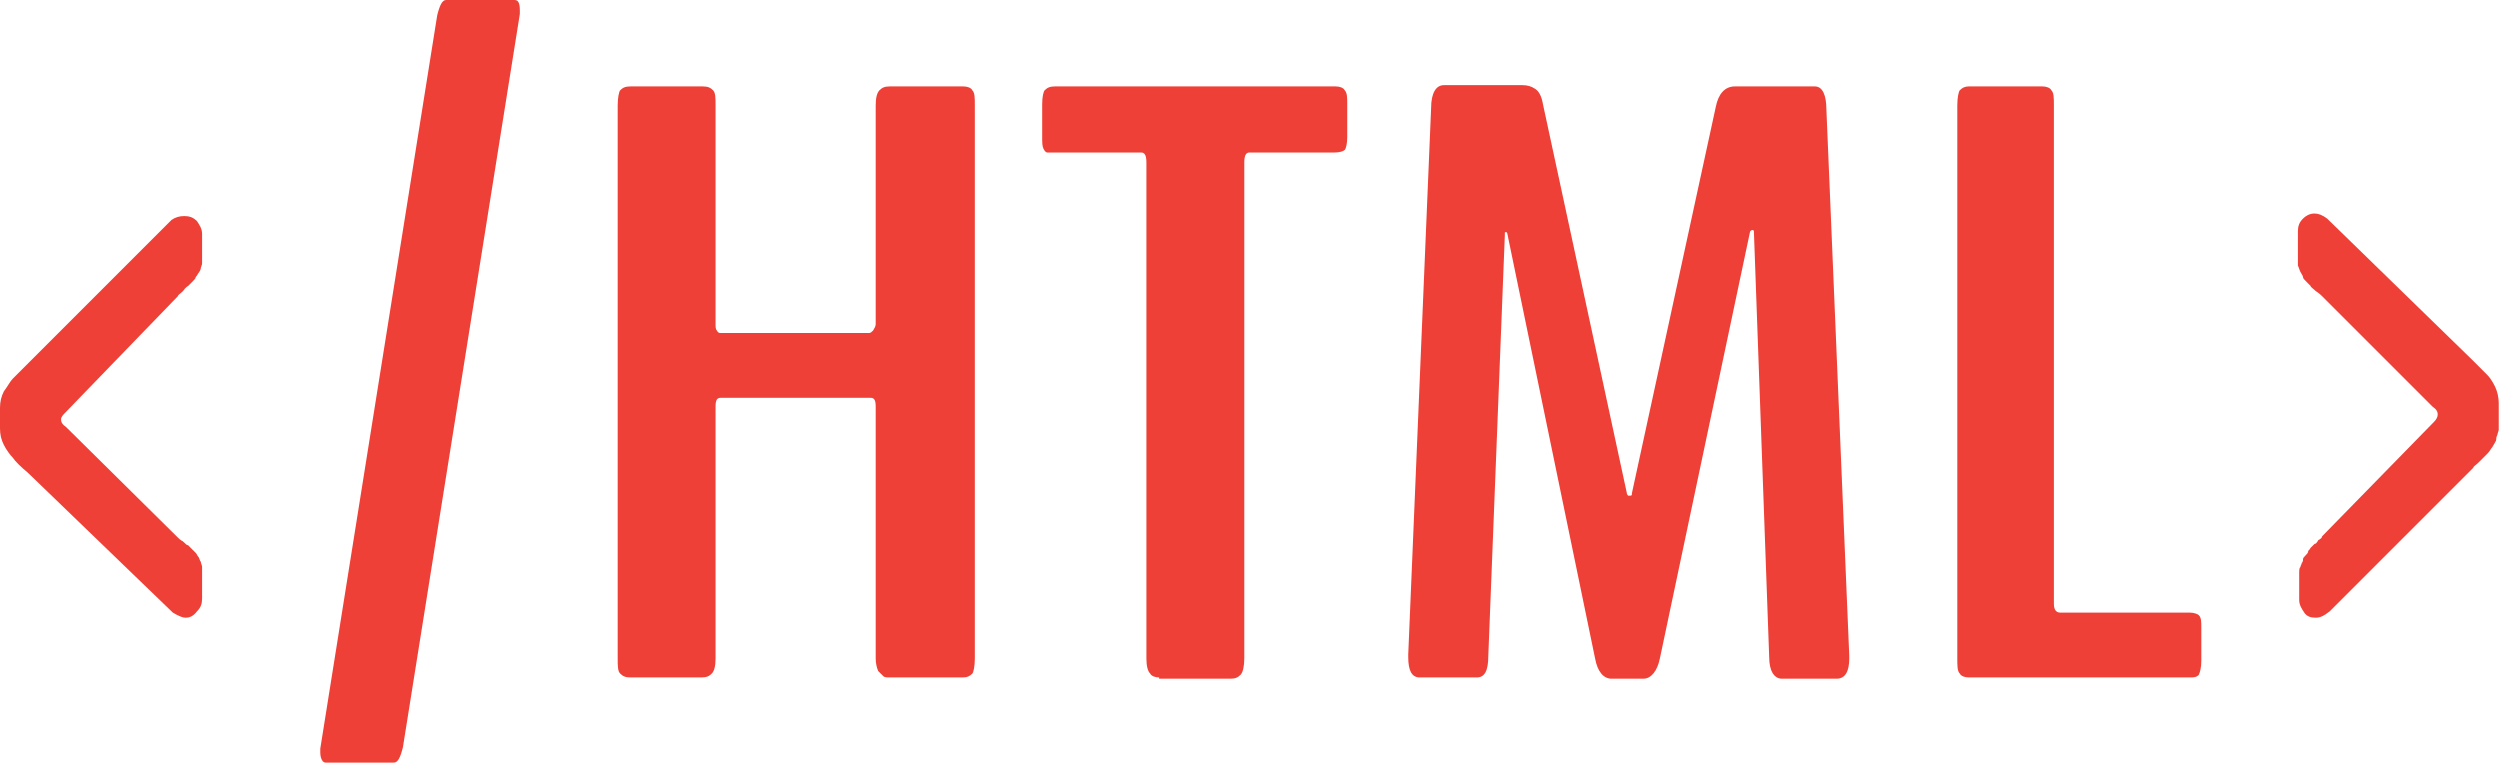
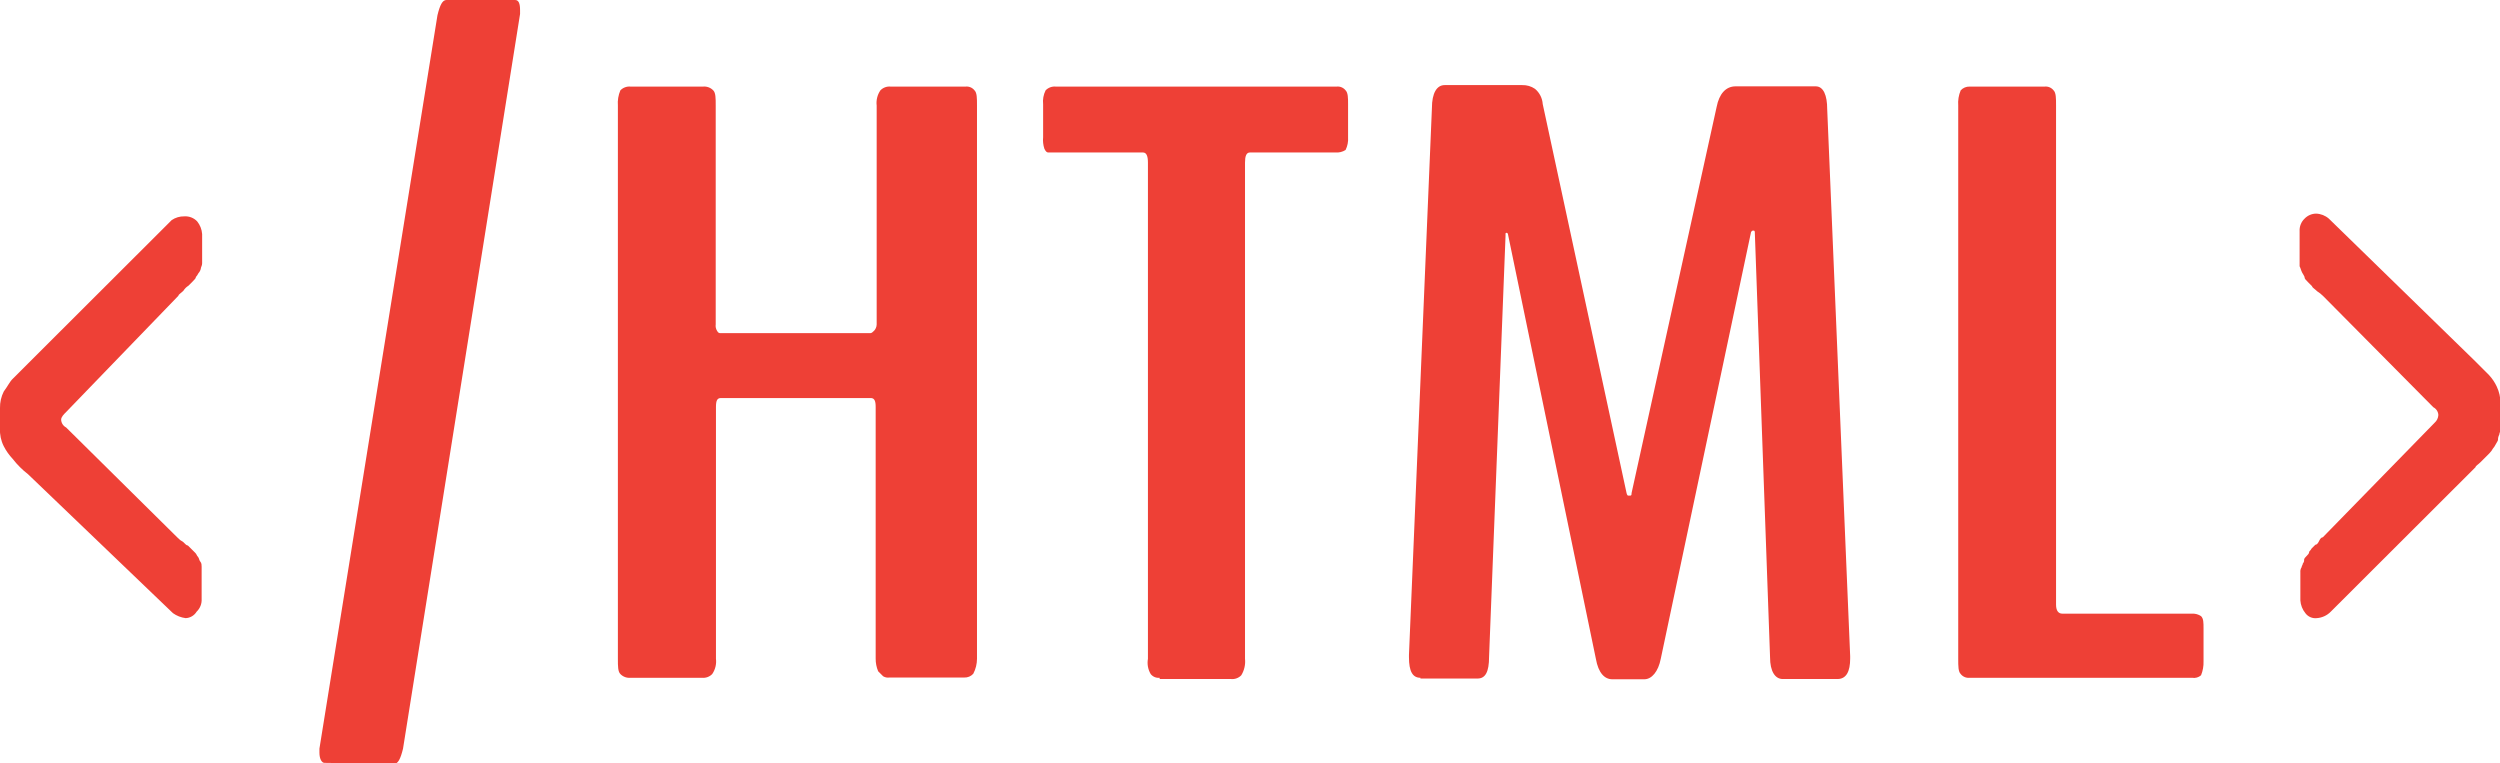
- <svg xmlns="http://www.w3.org/2000/svg" version="1.1" id="Layer_1" x="0px" y="0px" viewBox="0 0 196.7 60" enable-background="new 0 0 196.7 60" xml:space="preserve">
-   <g>
-     <g>
-       <path fill="#EE4036" d="M14.6,48.6c-0.2,0-0.5-0.1-1-0.4l-11.4-11C1.6,36.7,1.2,36.3,1,36c-0.2-0.2-0.5-0.6-0.7-1    C0.1,34.6,0,34.2,0,33.7v-1.6c0-0.5,0.1-0.9,0.3-1.3C0.6,30.4,0.8,30,1,29.8c0.2-0.2,0.6-0.6,1.2-1.2l11.3-11.3    c0.3-0.2,0.6-0.3,1-0.3c0.4,0,0.7,0.1,1,0.4c0.2,0.3,0.4,0.6,0.4,1v1.8c0,0.2,0,0.4,0,0.5c0,0.2-0.1,0.3-0.1,0.4    c0,0.1-0.1,0.3-0.2,0.4c-0.1,0.2-0.2,0.3-0.2,0.3c0,0.1-0.1,0.2-0.3,0.4c-0.2,0.2-0.3,0.3-0.3,0.3c0,0-0.2,0.1-0.4,0.4    c-0.2,0.2-0.4,0.3-0.4,0.4l-8.8,9.1c-0.2,0.2-0.4,0.4-0.4,0.6s0.1,0.4,0.4,0.6l8.8,8.7c0.1,0.1,0.2,0.2,0.4,0.3    c0.2,0.2,0.3,0.3,0.4,0.3c0.1,0.1,0.2,0.2,0.3,0.3c0.1,0.1,0.2,0.2,0.3,0.3c0.1,0.1,0.1,0.2,0.2,0.3c0.1,0.1,0.1,0.3,0.2,0.4    c0,0.1,0.1,0.3,0.1,0.4c0,0.2,0,0.3,0,0.5v2c0,0.4-0.1,0.7-0.4,1C15.2,48.5,14.9,48.6,14.6,48.6z" />
-       <path fill="#EE4036" d="M25.6,60c-0.2,0-0.4-0.3-0.4-0.8c0,0,0-0.1,0-0.1c0-0.1,0-0.1,0-0.2l9.2-57.7C34.6,0.4,34.8,0,35.1,0h5.4    c0.3,0,0.4,0.3,0.4,0.8c0,0.2,0,0.3,0,0.3l-9.2,57.7C31.5,59.6,31.3,60,31,60L25.6,60z" />
-       <path fill="#EE4036" d="M49.6,53.3c-0.4,0-0.6-0.1-0.8-0.3c-0.2-0.2-0.2-0.6-0.2-1.2V8.3c0-0.6,0.1-1.1,0.2-1.2    c0.2-0.2,0.4-0.3,0.8-0.3h5.7c0.4,0,0.6,0.1,0.8,0.3c0.2,0.2,0.2,0.6,0.2,1.2v17.2c0,0.2,0,0.4,0.1,0.5c0.1,0.2,0.2,0.2,0.3,0.2    h11.7c0.1,0,0.2-0.1,0.3-0.2c0.1-0.2,0.2-0.3,0.2-0.5V8.3c0-0.6,0.1-1,0.3-1.2s0.4-0.3,0.8-0.3h5.8c0.3,0,0.6,0.1,0.7,0.3    c0.2,0.2,0.2,0.6,0.2,1.2v43.5c0,0.6-0.1,1.1-0.2,1.2c-0.2,0.2-0.4,0.3-0.7,0.3h-5.8c-0.2,0-0.4,0-0.5-0.1    c-0.1-0.1-0.2-0.2-0.4-0.4c-0.1-0.2-0.2-0.6-0.2-1V32c0-0.5-0.1-0.7-0.4-0.7H56.7c-0.3,0-0.4,0.2-0.4,0.7v19.8    c0,0.6-0.1,1-0.3,1.2c-0.2,0.2-0.4,0.3-0.8,0.3H49.6z" />
-       <path fill="#EE4036" d="M91.2,53.3c-0.3,0-0.6-0.1-0.7-0.3c-0.2-0.2-0.3-0.6-0.3-1.2v-39c0-0.5-0.1-0.8-0.4-0.8H83    c-0.3,0-0.4,0-0.6,0c-0.1,0-0.2-0.1-0.3-0.3c-0.1-0.2-0.1-0.5-0.1-0.9V8.2c0-0.6,0.1-1,0.2-1.1c0.2-0.2,0.4-0.3,0.8-0.3h22.1    c0.3,0,0.6,0.1,0.7,0.3c0.2,0.2,0.2,0.6,0.2,1.1v2.6c0,0.5-0.1,0.9-0.2,1c-0.1,0.1-0.4,0.2-0.8,0.2h-6.7c-0.3,0-0.4,0.3-0.4,0.8    v39c0,0.6-0.1,1.1-0.3,1.3c-0.2,0.2-0.4,0.3-0.8,0.3H91.2z" />
-       <path fill="#EE4036" d="M111.7,53.3c-0.6,0-0.9-0.5-0.9-1.6v-0.2l1.8-43c0-1.2,0.4-1.8,1-1.8h6.2c0.4,0,0.7,0.1,1,0.3    c0.3,0.2,0.5,0.6,0.6,1.2l6.6,30.6c0,0.1,0.1,0.2,0.1,0.2c0.1,0,0.1,0,0.2,0c0.1,0,0.1-0.1,0.1-0.2L135,8.4c0.2-1,0.7-1.6,1.5-1.6    h6.3c0.6,0,0.9,0.7,0.9,1.8l1.8,43v0.2c0,1-0.3,1.6-1,1.6h-4.3c-0.6,0-1-0.6-1-1.7L138,18.3c0-0.1,0-0.2-0.1-0.2    c-0.1,0-0.1,0-0.2,0.1l-7.1,33.6c-0.2,1-0.7,1.6-1.3,1.6h-2.5c-0.6,0-1.1-0.5-1.3-1.6l-6.9-33.4c0-0.1-0.1-0.2-0.2-0.1    c0,0,0,0.1,0,0.2l-1.3,33.1c0,1.2-0.3,1.7-0.9,1.7H111.7z" />
-       <path fill="#EE4036" d="M154.9,53.3c-0.3,0-0.6-0.1-0.7-0.3c-0.2-0.2-0.2-0.6-0.2-1.2V8.3c0-0.6,0.1-1.1,0.2-1.2    c0.2-0.2,0.4-0.3,0.7-0.3h5.8c0.3,0,0.6,0.1,0.7,0.3c0.2,0.2,0.2,0.6,0.2,1.2v39.2c0,0.5,0.2,0.7,0.5,0.7h10.2    c0.3,0,0.6,0.1,0.7,0.2c0.2,0.2,0.2,0.5,0.2,1V52c0,0.5-0.1,0.9-0.2,1.1c-0.2,0.2-0.4,0.2-0.7,0.2H154.9z" />
-       <path fill="#EE4036" d="M182.2,48.6c-0.4,0-0.7-0.1-0.9-0.4c-0.2-0.3-0.4-0.6-0.4-1v-1.8c0-0.2,0-0.3,0-0.4c0-0.1,0-0.3,0.1-0.4    c0-0.1,0.1-0.2,0.1-0.3c0.1-0.1,0.1-0.2,0.1-0.3c0-0.1,0.1-0.2,0.2-0.3c0.1-0.1,0.2-0.2,0.2-0.3c0-0.1,0.1-0.1,0.2-0.3    c0.1-0.1,0.2-0.2,0.3-0.3c0.1,0,0.2-0.1,0.3-0.3c0.2-0.1,0.3-0.2,0.3-0.3l8.8-9c0.2-0.2,0.3-0.4,0.3-0.6c0-0.2-0.1-0.4-0.4-0.6    l-8.7-8.7c-0.1-0.1-0.2-0.2-0.5-0.4c-0.2-0.2-0.4-0.3-0.4-0.4c-0.1-0.1-0.2-0.2-0.3-0.3c-0.2-0.2-0.3-0.3-0.3-0.4    c0-0.1-0.1-0.2-0.2-0.4c-0.1-0.2-0.1-0.3-0.2-0.5c0-0.2,0-0.4,0-0.6v-2.1c0-0.4,0.1-0.7,0.4-1c0.2-0.2,0.5-0.4,0.9-0.4    c0.3,0,0.6,0.1,1,0.4l11.4,11.1c0.6,0.6,1,1,1.2,1.2c0.2,0.2,0.4,0.5,0.6,0.9c0.2,0.4,0.3,0.9,0.3,1.3v1.6c0,0.2,0,0.3,0,0.5    c0,0.1-0.1,0.3-0.1,0.4c-0.1,0.2-0.1,0.3-0.1,0.4c0,0.1-0.1,0.2-0.2,0.4c-0.1,0.2-0.2,0.3-0.2,0.3s-0.1,0.2-0.3,0.4    c-0.2,0.2-0.3,0.3-0.3,0.3c0,0-0.2,0.2-0.4,0.4c-0.2,0.2-0.4,0.3-0.4,0.4l-11.3,11.3C182.8,48.5,182.5,48.6,182.2,48.6z" />
+ <svg xmlns="http://www.w3.org/2000/svg" viewBox="0 0 100.18 30.57">
+   <defs>
+     <style>.cls-1{fill:#ee4036;}</style>
+   </defs>
+   <g id="Layer_2" data-name="Layer 2">
+     <g id="Layer_1-2" data-name="Layer 1">
+       <path class="cls-1" d="M7.44,24.77a1.11,1.11,0,0,1-.51-.2L1.12,19a3.35,3.35,0,0,1-.61-.61,2.2,2.2,0,0,1-.36-.51A1.41,1.41,0,0,1,0,17.17v-.82a1.41,1.41,0,0,1,.15-.66c.15-.2.25-.41.36-.51l.61-.61L6.88,8.82a.86.86,0,0,1,.51-.15.65.65,0,0,1,.51.2.91.91,0,0,1,.2.51v1.17c0,.1-.05.15-.05.2a.39.39,0,0,1-.1.2.63.63,0,0,1-.1.15c0,.05-.05.1-.15.2l-.15.15a.61.61,0,0,0-.2.2c-.1.1-.2.15-.2.2L2.65,16.51c-.1.1-.2.2-.2.31a.37.37,0,0,0,.2.31l4.48,4.43a.7.7,0,0,0,.2.15c.1.1.15.15.2.15l.15.15.15.15c.05.05.05.1.1.15s.05.15.1.2.05.15.05.2V24a.65.65,0,0,1-.2.51A.54.54,0,0,1,7.44,24.77Z" />
+       <path class="cls-1" d="M13,30.57c-.1,0-.2-.15-.2-.41V30L17.53.61c.1-.41.2-.61.36-.61h2.75c.15,0,.2.15.2.41V.56L16.15,30c-.1.41-.2.61-.36.61Z" />
+       <path class="cls-1" d="M25.27,27.16a.5.5,0,0,1-.41-.15c-.1-.1-.1-.31-.1-.61V4.23a1.29,1.29,0,0,1,.1-.61.5.5,0,0,1,.41-.15h2.9a.5.5,0,0,1,.41.15c.1.1.1.31.1.61V13a.38.38,0,0,0,.05.25c.05.1.1.1.15.1h6c.05,0,.1-.05.15-.1s.1-.15.1-.25V4.23a.89.89,0,0,1,.15-.61.5.5,0,0,1,.41-.15h3a.4.4,0,0,1,.36.15c.1.1.1.31.1.61V26.4A1.29,1.29,0,0,1,39,27a.46.46,0,0,1-.36.15h-3a.38.38,0,0,1-.25-.05l-.2-.2a1.28,1.28,0,0,1-.1-.51V16.31c0-.25-.05-.36-.2-.36h-6c-.15,0-.2.1-.2.36V26.4a.89.89,0,0,1-.15.61.5.5,0,0,1-.41.15Z" />
+       <path class="cls-1" d="M46.47,27.16a.4.4,0,0,1-.36-.15A.89.89,0,0,1,46,26.4V6.52c0-.25-.05-.41-.2-.41H42q-.08,0-.15-.15a1.13,1.13,0,0,1-.05-.46V4.18a1,1,0,0,1,.1-.56.5.5,0,0,1,.41-.15H53.56a.4.4,0,0,1,.36.15c.1.1.1.31.1.56V5.5a1,1,0,0,1-.1.51.66.66,0,0,1-.41.1H50.09c-.15,0-.2.15-.2.41V26.4a1.05,1.05,0,0,1-.15.66.5.5,0,0,1-.41.15H46.47Z" />
+       <path class="cls-1" d="M56.92,27.16c-.31,0-.46-.25-.46-.82v-.1l.92-21.91c0-.61.2-.92.51-.92H61a.86.86,0,0,1,.51.15.87.87,0,0,1,.31.61l3.36,15.59a.18.18,0,0,0,.05.1h.1c.05,0,.05-.05.05-.1L68.79,4.28c.1-.51.36-.82.76-.82h3.21c.31,0,.46.36.46.92l.92,21.91v.1c0,.51-.15.82-.51.82H71.44c-.31,0-.51-.31-.51-.87l-.61-17c0-.05,0-.1-.05-.1s-.05,0-.1.05L66.55,26.4c-.1.51-.36.82-.66.82H64.61c-.31,0-.56-.25-.66-.82l-3.52-17c0-.05-.05-.1-.1-.05v.1l-.66,16.87c0,.61-.15.87-.46.87H56.92Z" />
+       <path class="cls-1" d="M78.93,27.16a.4.4,0,0,1-.36-.15c-.1-.1-.1-.31-.1-.61V4.23a1.29,1.29,0,0,1,.1-.61.46.46,0,0,1,.36-.15h3a.4.4,0,0,1,.36.15c.1.1.1.31.1.61v20c0,.25.1.36.25.36h5.2a.59.59,0,0,1,.36.1c.1.1.1.25.1.51V26.5a1.36,1.36,0,0,1-.1.56.43.43,0,0,1-.36.1Z" />
+       <path class="cls-1" d="M92.84,24.77a.5.5,0,0,1-.46-.2.91.91,0,0,1-.2-.51V22.93a.31.31,0,0,1,.05-.2c0-.05.05-.1.05-.15a.19.19,0,0,0,.05-.15c0-.05.05-.1.1-.15s.1-.1.1-.15.05-.05.1-.15l.15-.15q.08,0,.15-.15t.15-.15l4.48-4.59a.44.44,0,0,0,.15-.31.37.37,0,0,0-.2-.31L93.1,11.87a1.39,1.39,0,0,0-.25-.2c-.1-.1-.2-.15-.2-.2l-.15-.15c-.1-.1-.15-.15-.15-.2s-.05-.1-.1-.2-.05-.15-.1-.25V9.27a.65.65,0,0,1,.2-.51.65.65,0,0,1,.46-.2.82.82,0,0,1,.51.2l5.81,5.66.61.61a1.78,1.78,0,0,1,.31.46,1.57,1.57,0,0,1,.15.66v1.07c0,.05-.05.15-.05.2a.39.39,0,0,0-.05.2c0,.05-.05.1-.1.2a.63.63,0,0,1-.1.15.88.88,0,0,1-.15.2l-.15.15-.2.2c-.1.1-.2.15-.2.2L93.4,24.51A.87.87,0,0,1,92.84,24.77Z" />
    </g>
  </g>
</svg>
